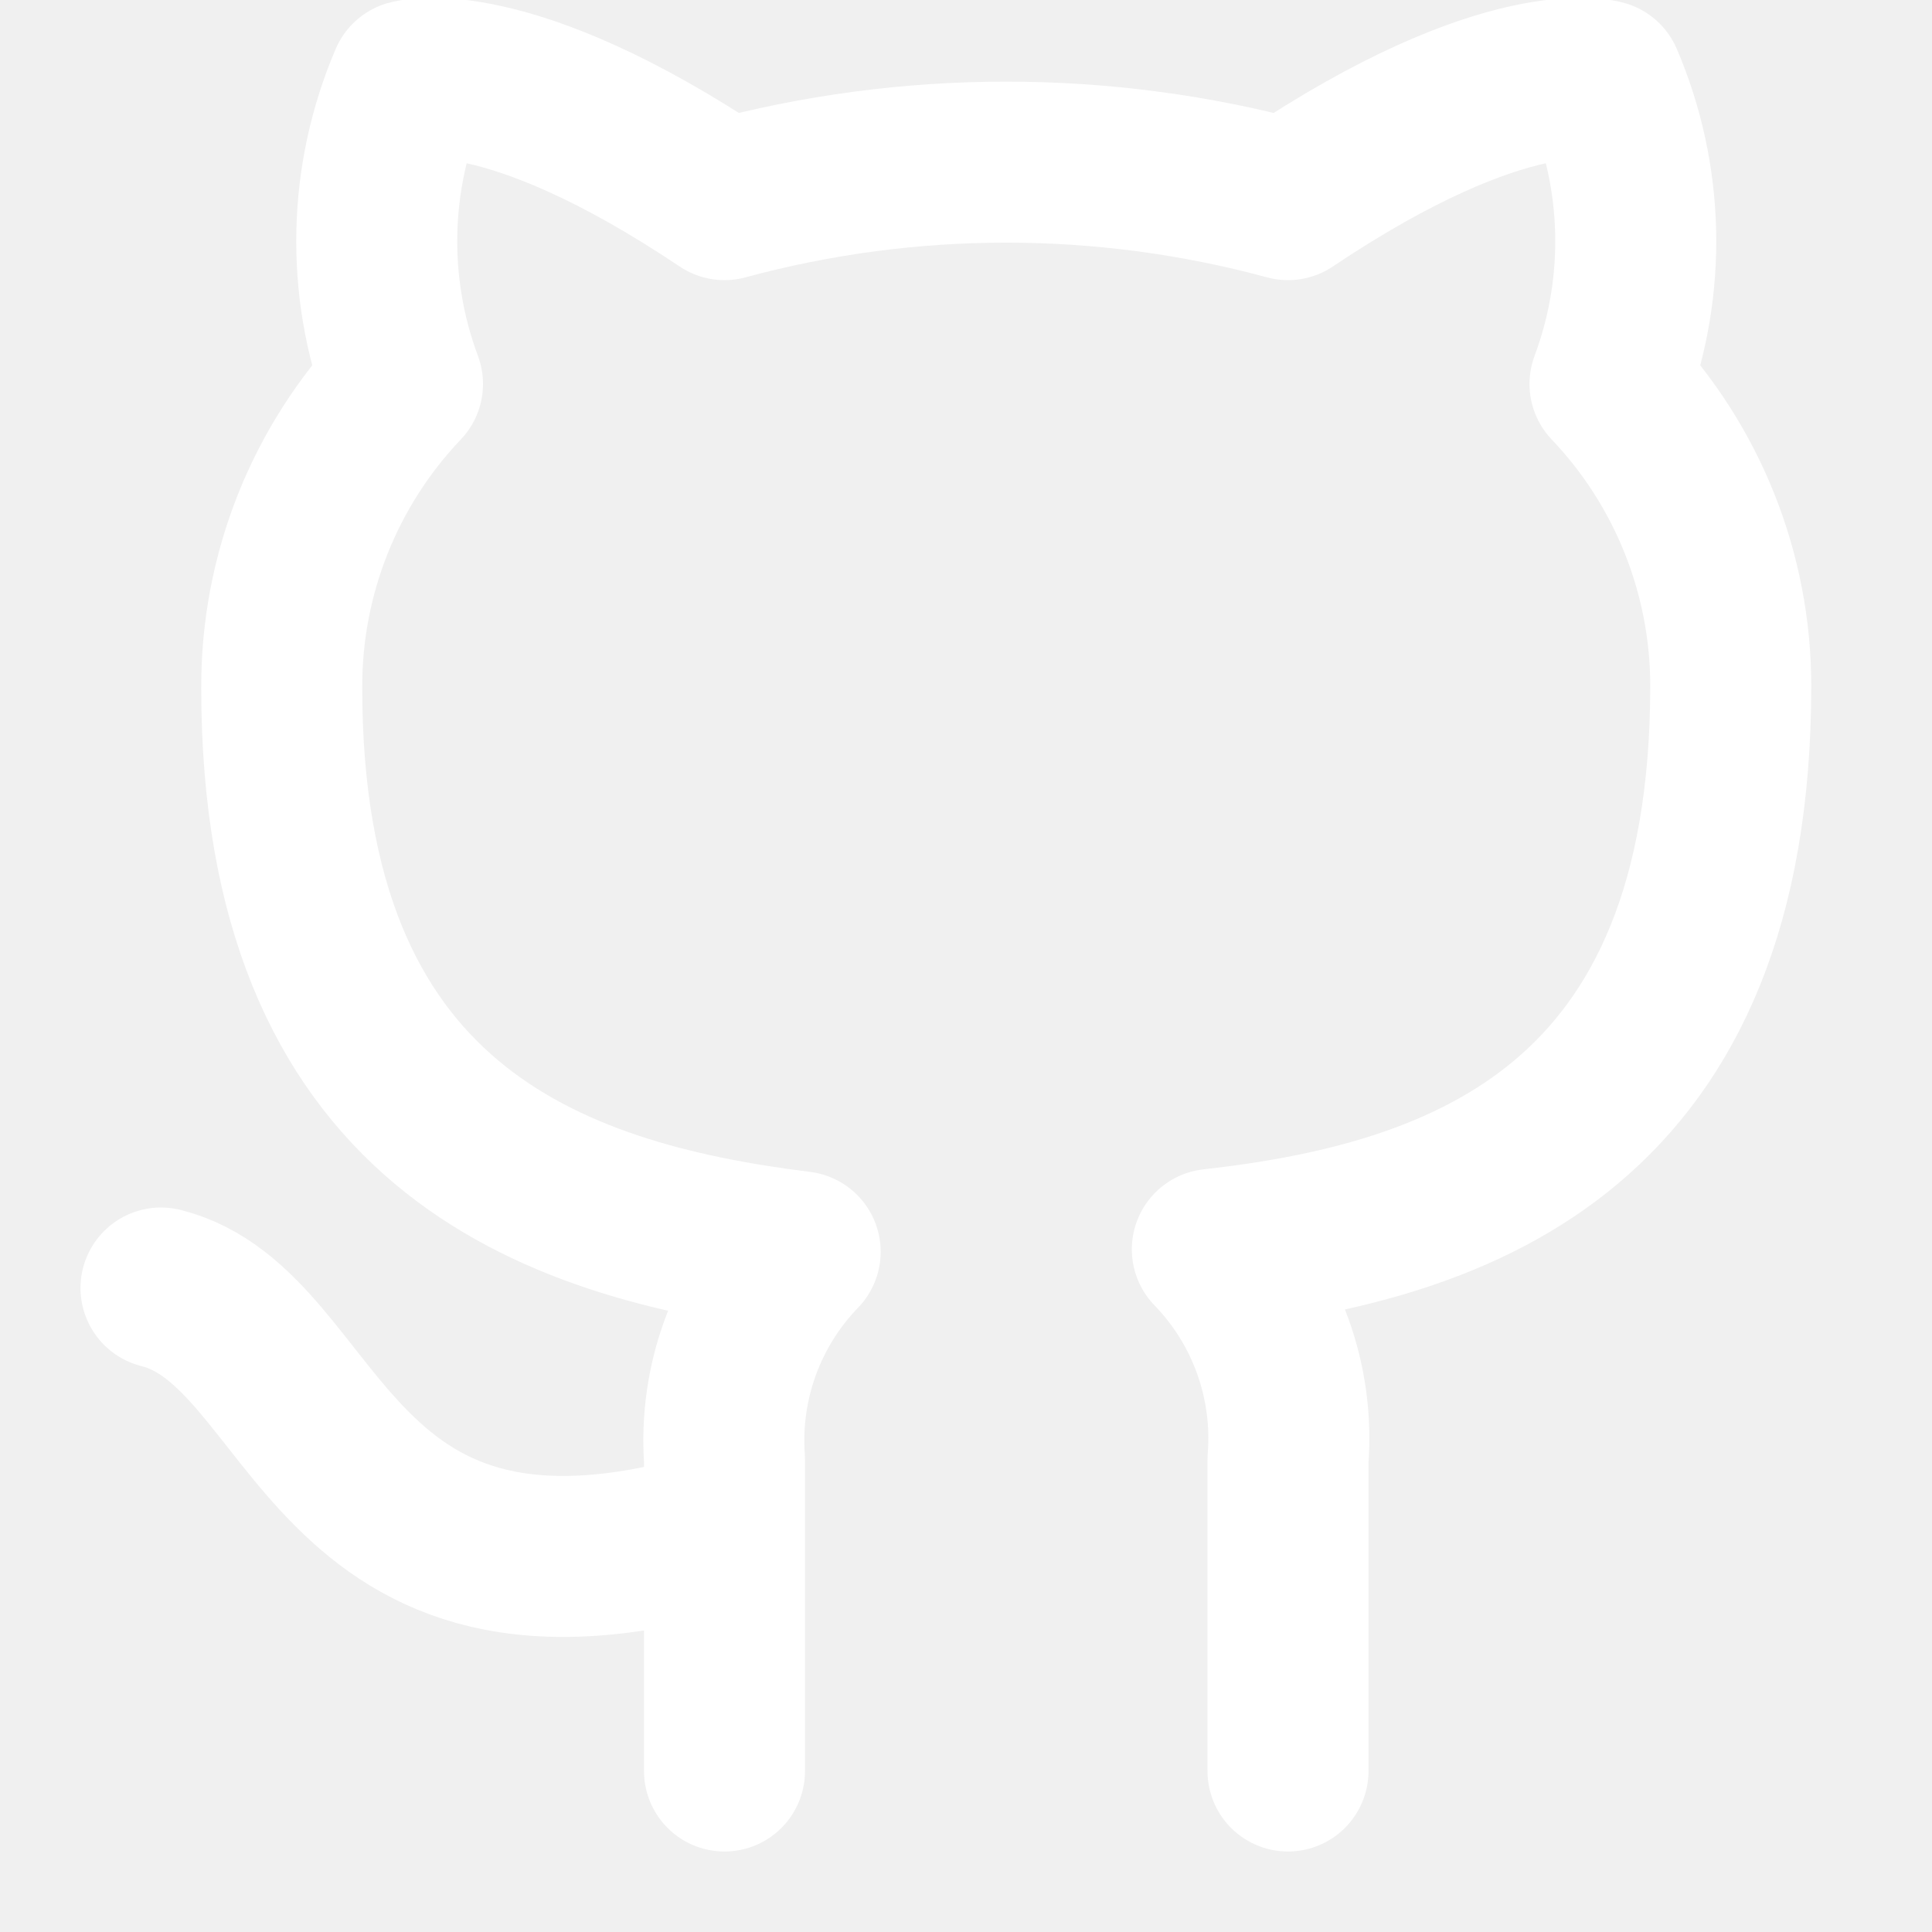
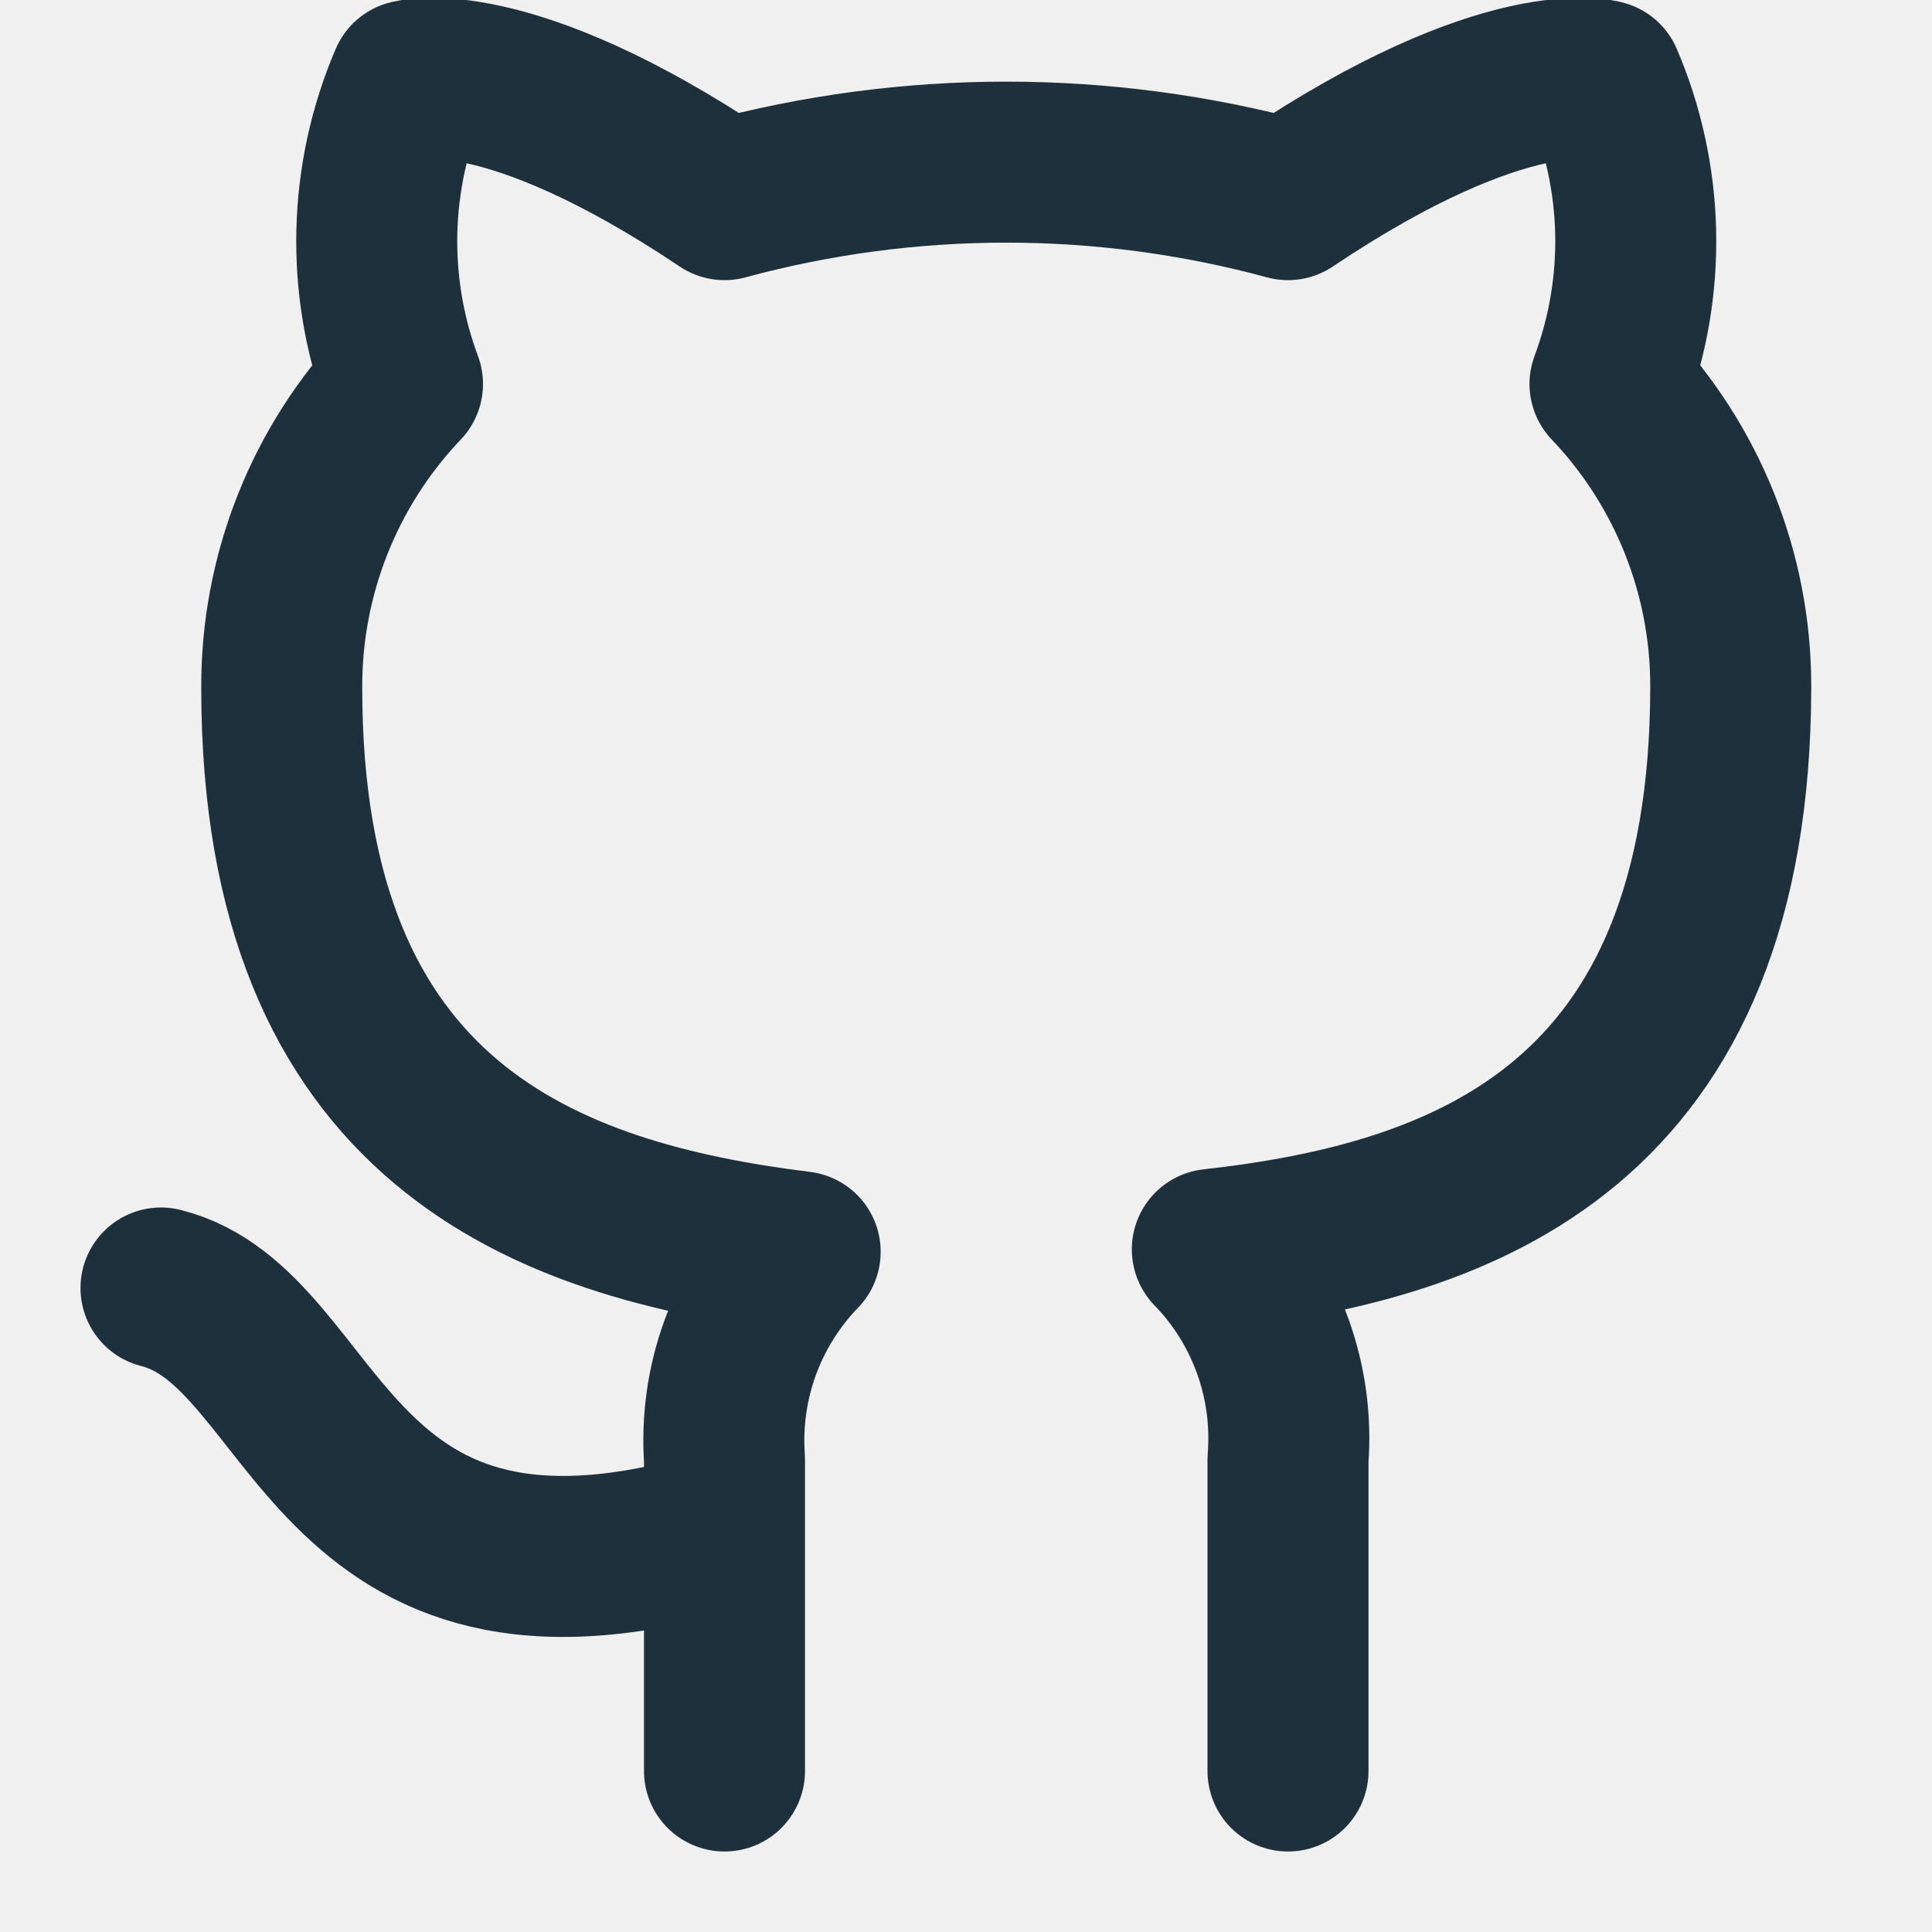
- <svg xmlns="http://www.w3.org/2000/svg" width="36" height="36" viewBox="0 0 24 24" fill="none" stroke="#fff" stroke-width="2" stroke-linecap="round" stroke-linejoin="round" class="feather feather-github">
+ <svg xmlns="http://www.w3.org/2000/svg" width="36" height="36" viewBox="0 0 24 24" fill="none" stroke="#1E303C" stroke-width="2" stroke-linecap="round" stroke-linejoin="round" class="feather feather-github">
  <path d="M9 19c-5 1.5-5-2.5-7-3m14 6v-3.87a3.37 3.37 0 0 0-.94-2.61c3.14-.35 6.44-1.54 6.44-7A5.44 5.44 0 0 0 20 4.77 5.07 5.07 0 0 0 19.91 1S18.73.65 16 2.48a13.38 13.38 0 0 0-7 0C6.27.65 5.09 1 5.09 1A5.07 5.07 0 0 0 5 4.77a5.44 5.44 0 0 0-1.5 3.78c0 5.42 3.3 6.61 6.44 7A3.37 3.37 0 0 0 9 18.13V22" />
</svg>
